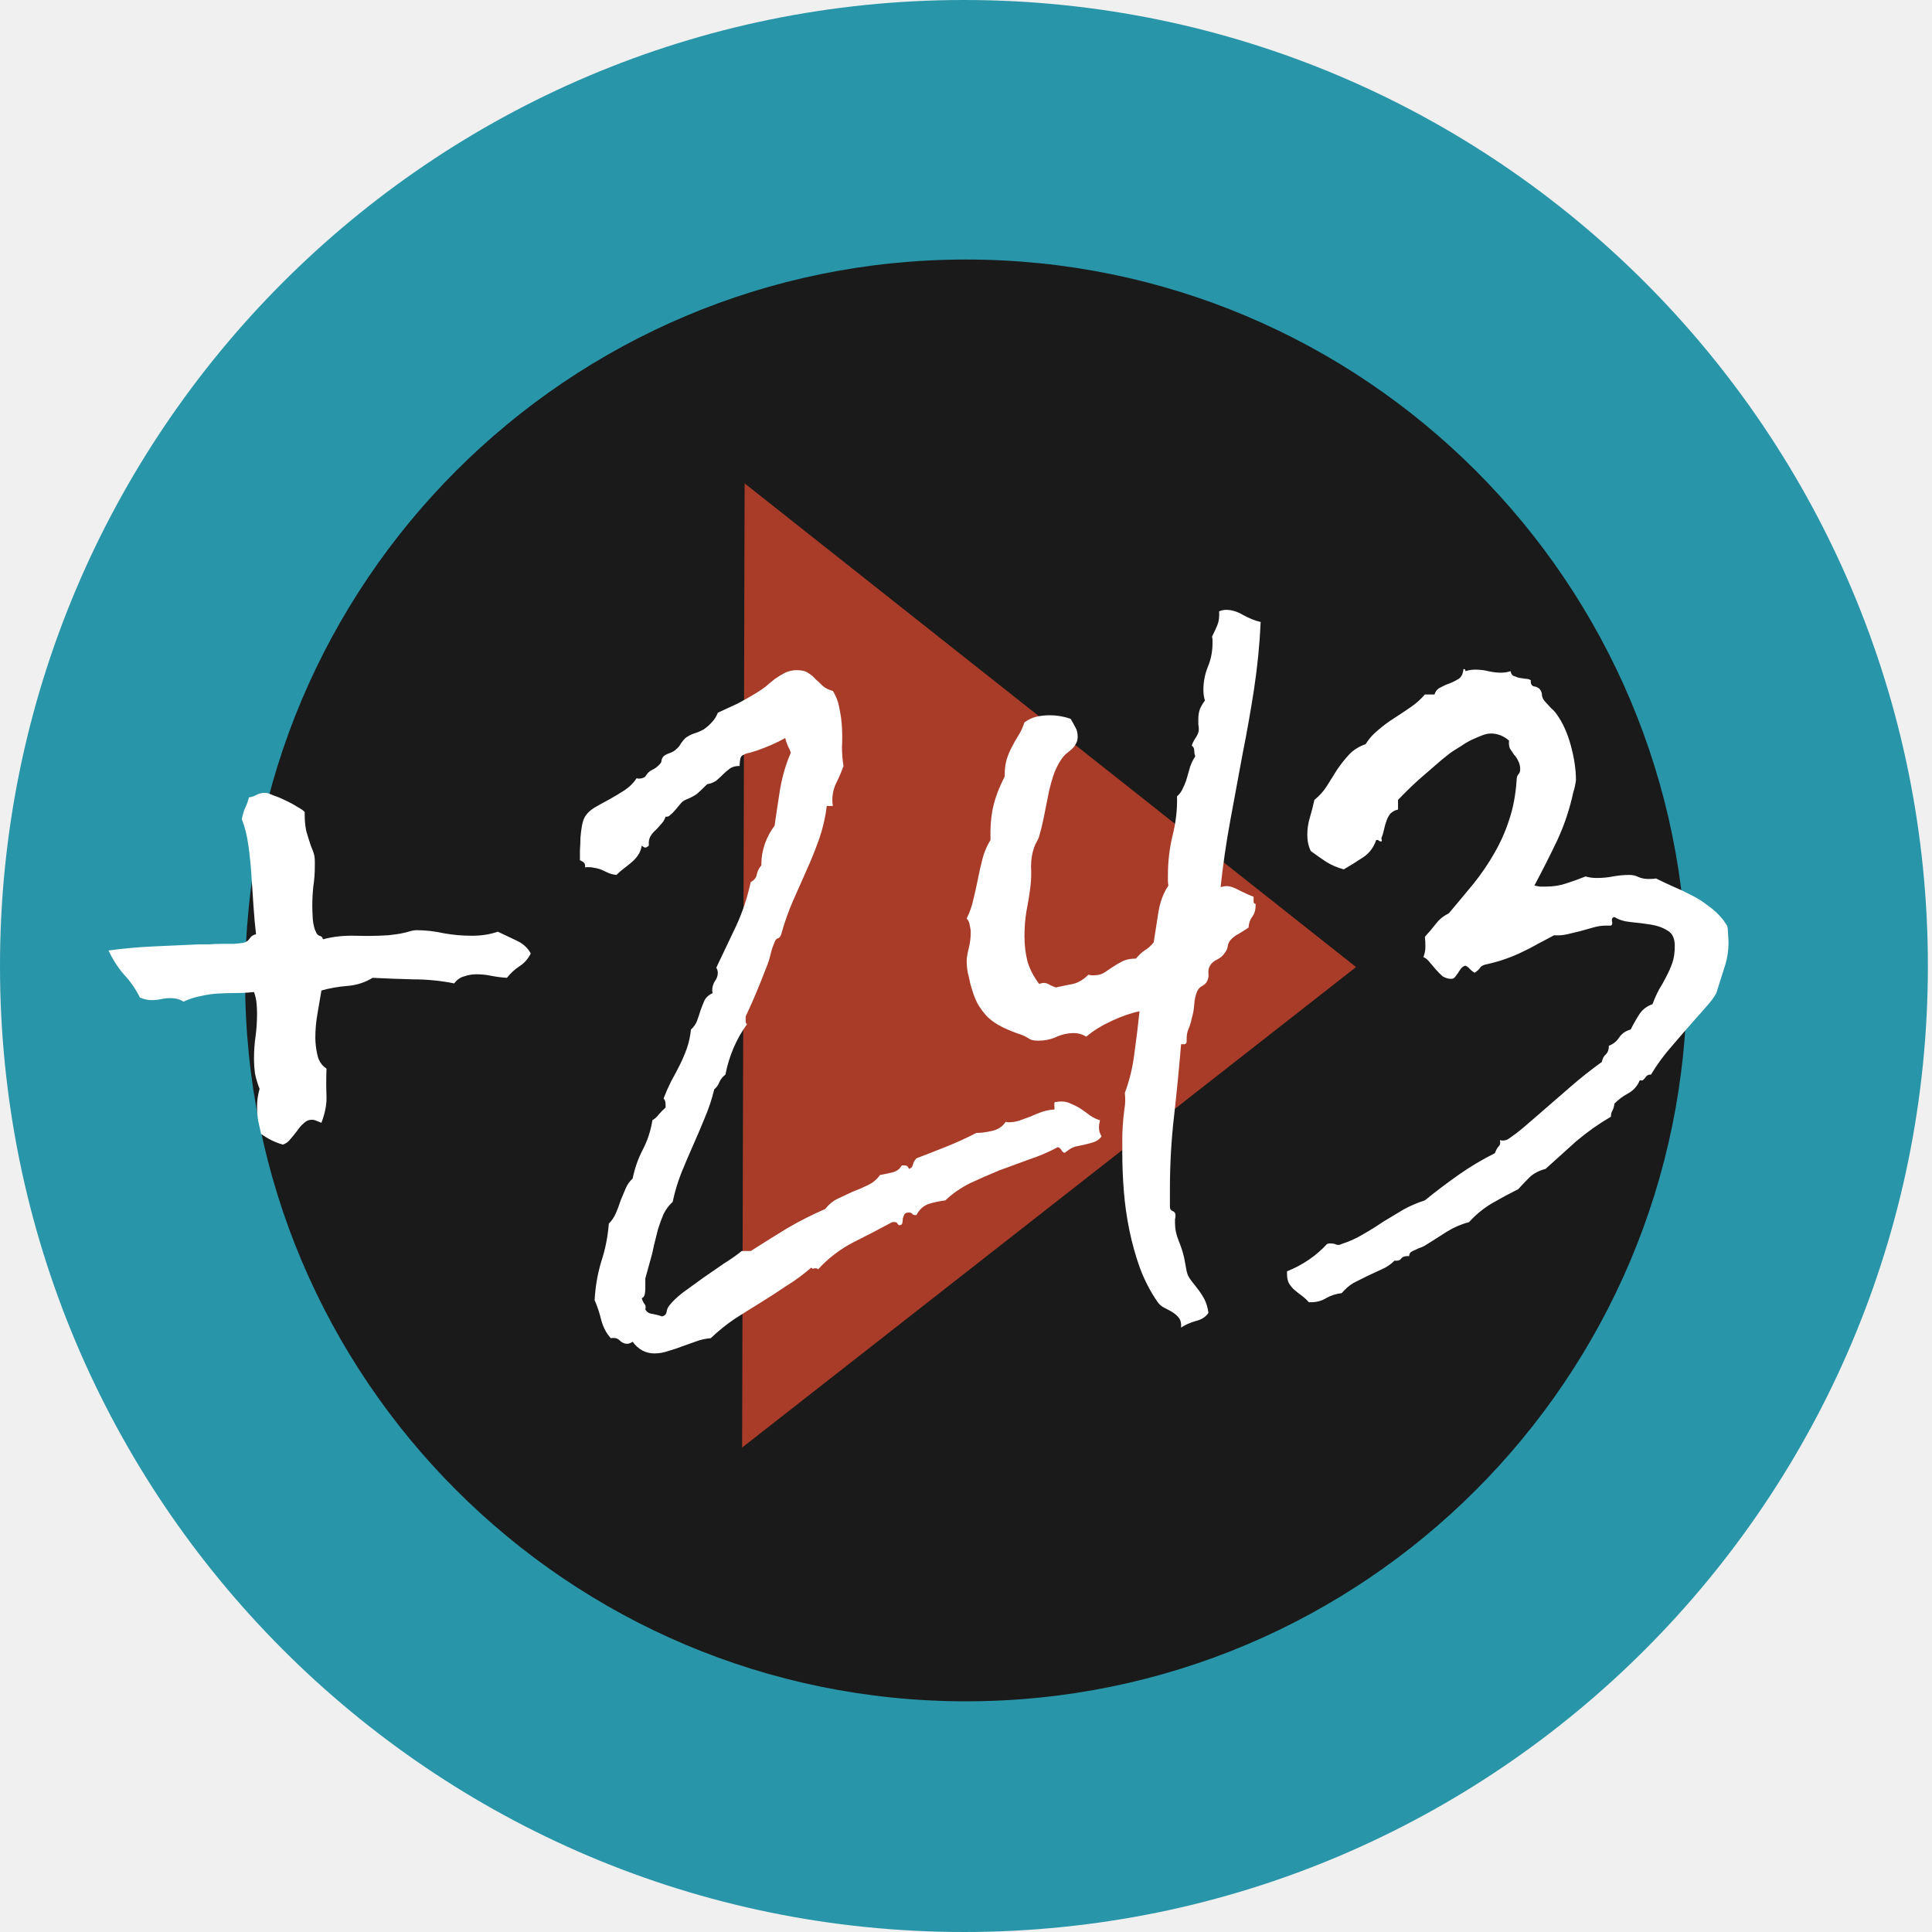
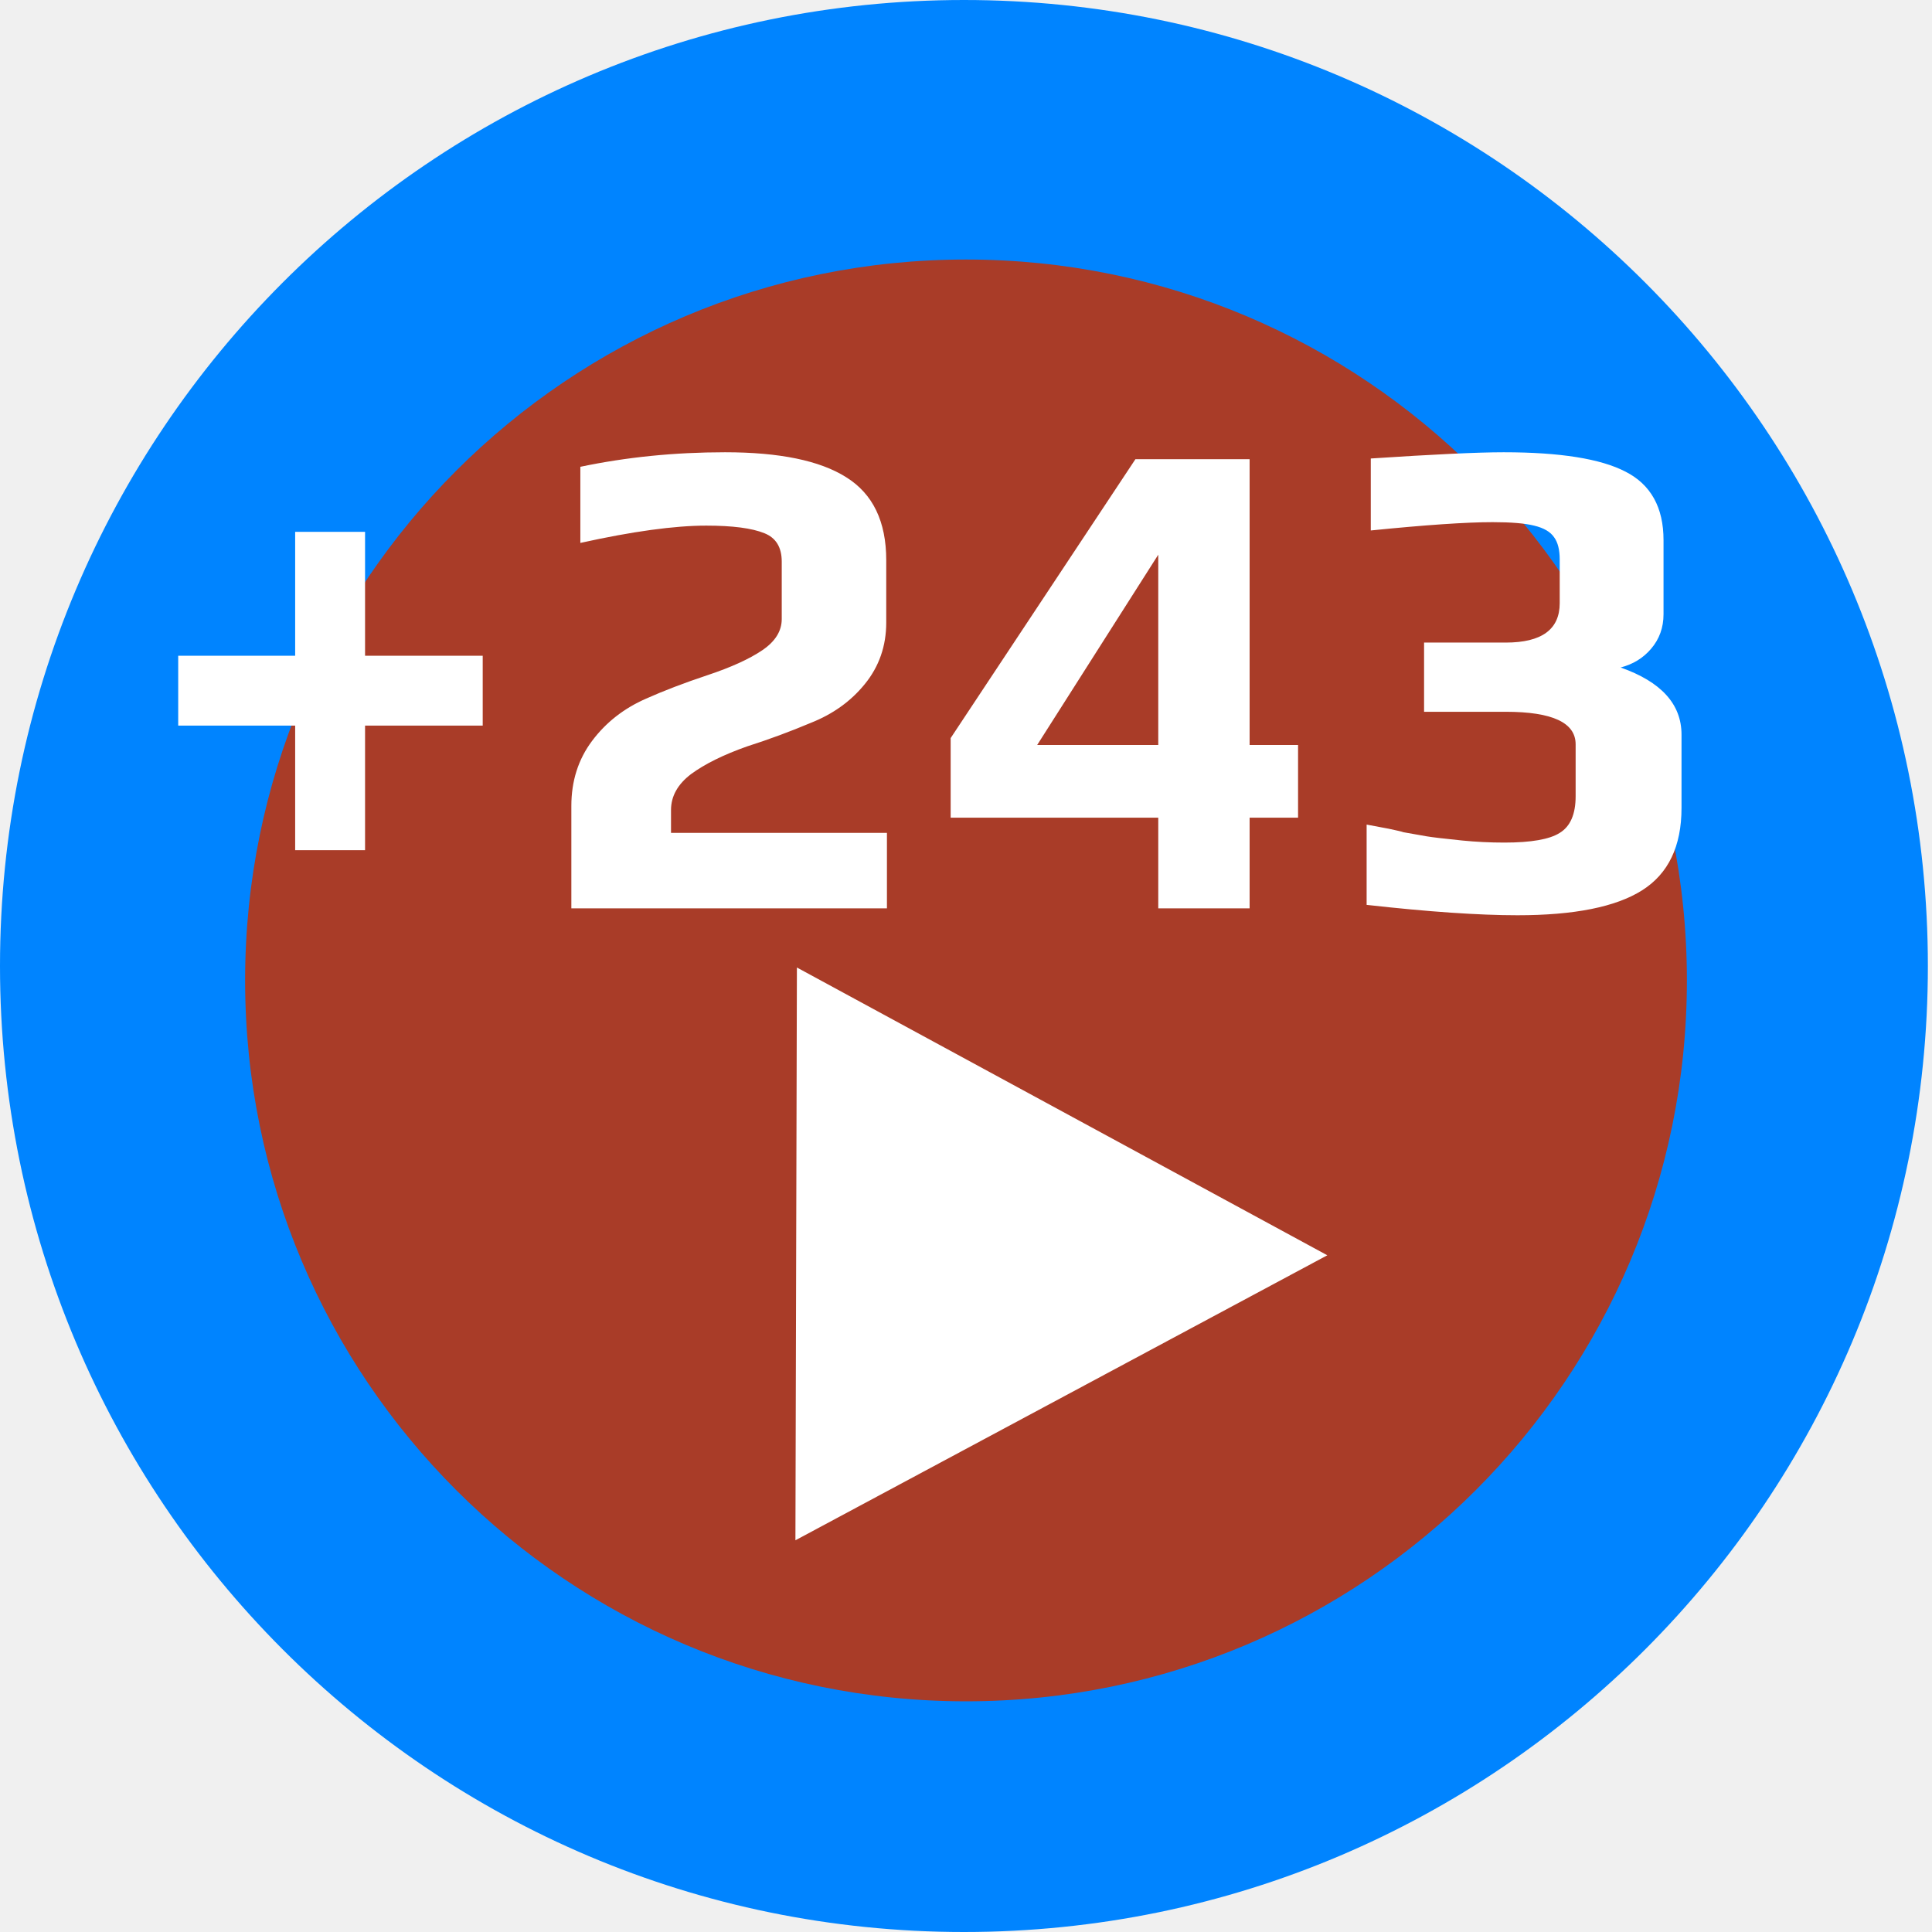
<svg xmlns="http://www.w3.org/2000/svg" width="134" height="134" viewBox="0 0 134 134" fill="none">
-   <ellipse cx="66.857" cy="67" rx="66.857" ry="67" fill="#2895A9" />
-   <circle cx="67" cy="68" r="50" fill="#1A1A1A" />
-   <path d="M94.053 67.074L51.472 100.4L51.646 33.526L94.053 67.074Z" fill="#A93C28" />
-   <path d="M36.812 66.133C36.625 66.508 36.367 66.801 36.039 67.012C35.711 67.223 35.418 67.492 35.16 67.82C34.785 67.797 34.422 67.75 34.07 67.68C33.742 67.609 33.391 67.574 33.016 67.574C32.758 67.574 32.488 67.621 32.207 67.715C31.926 67.785 31.691 67.949 31.504 68.207C30.566 68.019 29.617 67.926 28.656 67.926C27.719 67.902 26.781 67.867 25.844 67.82C25.305 68.148 24.719 68.336 24.086 68.383C23.477 68.43 22.879 68.535 22.293 68.699C22.199 69.238 22.105 69.789 22.012 70.352C21.918 70.891 21.871 71.43 21.871 71.969C21.871 72.344 21.918 72.742 22.012 73.164C22.105 73.586 22.316 73.902 22.645 74.113C22.621 74.816 22.621 75.449 22.645 76.012C22.668 76.574 22.551 77.195 22.293 77.875C22.176 77.828 22.059 77.781 21.941 77.734C21.848 77.688 21.742 77.664 21.625 77.664C21.414 77.664 21.227 77.746 21.062 77.91C20.898 78.051 20.746 78.227 20.605 78.438C20.465 78.625 20.312 78.812 20.148 79C20.008 79.188 19.832 79.316 19.621 79.387C19.105 79.246 18.602 79 18.109 78.648C18.039 78.32 17.969 78.004 17.898 77.699C17.852 77.371 17.828 77.043 17.828 76.715C17.828 76.34 17.887 75.941 18.004 75.519C17.863 75.168 17.758 74.816 17.688 74.465C17.641 74.113 17.617 73.75 17.617 73.375C17.617 72.883 17.652 72.391 17.723 71.898C17.793 71.383 17.828 70.856 17.828 70.316C17.828 70.059 17.816 69.812 17.793 69.578C17.77 69.32 17.711 69.062 17.617 68.805C17.195 68.852 16.773 68.875 16.352 68.875C15.953 68.875 15.543 68.887 15.121 68.91C14.723 68.934 14.324 68.992 13.926 69.086C13.527 69.156 13.129 69.285 12.73 69.473C12.473 69.309 12.168 69.227 11.816 69.227C11.605 69.227 11.395 69.25 11.184 69.297C10.973 69.344 10.75 69.367 10.516 69.367C10.258 69.367 9.988 69.309 9.707 69.191C9.402 68.582 9.027 68.043 8.582 67.574C8.16 67.082 7.809 66.531 7.527 65.922C8.582 65.781 9.625 65.688 10.656 65.641C11.688 65.594 12.73 65.547 13.785 65.5C13.973 65.5 14.207 65.5 14.488 65.5C14.77 65.477 15.051 65.465 15.332 65.465C15.637 65.465 15.93 65.465 16.211 65.465C16.492 65.441 16.715 65.418 16.879 65.394C17.066 65.348 17.207 65.254 17.301 65.113C17.395 64.949 17.547 64.844 17.758 64.797C17.688 64.211 17.629 63.566 17.582 62.863C17.535 62.16 17.488 61.457 17.441 60.754C17.395 60.027 17.324 59.324 17.23 58.645C17.137 57.965 16.984 57.355 16.773 56.816C16.82 56.559 16.891 56.312 16.984 56.078C17.102 55.844 17.195 55.586 17.266 55.305C17.453 55.281 17.629 55.223 17.793 55.129C17.98 55.035 18.18 54.988 18.391 54.988C18.508 54.988 18.695 55.047 18.953 55.164C19.234 55.258 19.516 55.375 19.797 55.516C20.102 55.656 20.383 55.809 20.641 55.973C20.898 56.113 21.062 56.23 21.133 56.324V56.5C21.133 56.898 21.168 57.273 21.238 57.625C21.332 57.953 21.438 58.293 21.555 58.645L21.695 58.996C21.742 59.113 21.777 59.23 21.801 59.348C21.824 59.465 21.836 59.594 21.836 59.734V60.086C21.836 60.555 21.801 61.023 21.73 61.492C21.684 61.938 21.66 62.383 21.66 62.828C21.66 63.062 21.672 63.379 21.695 63.777C21.742 64.176 21.812 64.457 21.906 64.621C21.953 64.762 22.035 64.856 22.152 64.902C22.293 64.926 22.375 65.008 22.398 65.148C23.102 64.961 23.852 64.879 24.648 64.902C25.445 64.926 26.207 64.914 26.934 64.867L27.496 64.797C27.684 64.773 27.871 64.738 28.059 64.691C28.176 64.668 28.305 64.633 28.445 64.586C28.609 64.539 28.75 64.516 28.867 64.516C29.5 64.516 30.133 64.586 30.766 64.727C31.398 64.844 32.055 64.902 32.734 64.902C33.391 64.902 33.988 64.809 34.527 64.621C34.926 64.809 35.348 65.008 35.793 65.219C36.262 65.43 36.602 65.734 36.812 66.133ZM76.398 78.824C76.258 79.012 76.082 79.141 75.871 79.211C75.66 79.281 75.449 79.34 75.238 79.387C75.027 79.434 74.805 79.481 74.57 79.527C74.359 79.598 74.172 79.703 74.008 79.844C73.961 79.867 73.926 79.891 73.902 79.914C73.902 79.938 73.879 79.949 73.832 79.949C73.762 79.949 73.691 79.891 73.621 79.773C73.574 79.68 73.492 79.609 73.375 79.562C72.766 79.891 72.109 80.172 71.406 80.406C70.703 80.664 70 80.922 69.297 81.18C68.617 81.461 67.949 81.754 67.293 82.059C66.637 82.387 66.062 82.785 65.57 83.254C65.195 83.301 64.809 83.383 64.41 83.5C64.035 83.641 63.754 83.898 63.566 84.273H63.461C63.367 84.273 63.297 84.238 63.25 84.168C63.203 84.121 63.133 84.098 63.039 84.098C62.875 84.098 62.77 84.144 62.723 84.238C62.676 84.332 62.641 84.426 62.617 84.519C62.617 84.637 62.605 84.742 62.582 84.836C62.559 84.93 62.488 84.977 62.371 84.977C62.324 84.977 62.277 84.93 62.23 84.836C62.184 84.766 62.066 84.742 61.879 84.766C61.012 85.234 60.109 85.703 59.172 86.172C58.234 86.664 57.426 87.285 56.746 88.035C56.699 87.988 56.641 87.965 56.57 87.965C56.523 87.965 56.488 87.965 56.465 87.965L56.43 88C56.383 88 56.348 87.988 56.324 87.965C56.301 87.941 56.277 87.93 56.254 87.93C55.715 88.398 55.141 88.82 54.531 89.195C53.945 89.594 53.348 89.981 52.738 90.356C52.129 90.731 51.531 91.106 50.945 91.481C50.359 91.879 49.809 92.324 49.293 92.816C48.965 92.84 48.637 92.91 48.309 93.027C47.98 93.144 47.652 93.262 47.324 93.379C47.02 93.496 46.703 93.602 46.375 93.695C46.047 93.812 45.719 93.871 45.391 93.871C44.781 93.871 44.277 93.602 43.879 93.062C43.809 93.109 43.738 93.144 43.668 93.168C43.621 93.191 43.562 93.203 43.492 93.203C43.305 93.203 43.129 93.121 42.965 92.957C42.824 92.816 42.625 92.769 42.367 92.816C42.062 92.488 41.84 92.066 41.699 91.551C41.582 91.059 41.43 90.602 41.242 90.18C41.289 89.266 41.441 88.375 41.699 87.508C41.98 86.664 42.156 85.785 42.227 84.871C42.438 84.66 42.602 84.414 42.719 84.133C42.836 83.875 42.941 83.594 43.035 83.289C43.152 83.008 43.27 82.727 43.387 82.445C43.504 82.164 43.668 81.93 43.879 81.742C44.02 81.039 44.254 80.371 44.582 79.738C44.91 79.106 45.133 78.426 45.25 77.699C45.438 77.582 45.59 77.441 45.707 77.277C45.848 77.113 46 76.961 46.164 76.82V76.609C46.164 76.422 46.117 76.281 46.023 76.188C46.188 75.766 46.363 75.367 46.551 74.992C46.762 74.617 46.961 74.242 47.148 73.867C47.336 73.492 47.5 73.106 47.641 72.707C47.781 72.309 47.875 71.875 47.922 71.406C48.109 71.242 48.25 71.043 48.344 70.809C48.438 70.551 48.52 70.305 48.59 70.07C48.684 69.812 48.777 69.578 48.871 69.367C48.988 69.156 49.176 68.992 49.434 68.875C49.41 68.828 49.398 68.769 49.398 68.699C49.398 68.465 49.457 68.254 49.574 68.066C49.715 67.879 49.785 67.68 49.785 67.469C49.785 67.352 49.75 67.234 49.68 67.117C50.148 66.133 50.605 65.172 51.051 64.234C51.496 63.273 51.836 62.254 52.07 61.176C52.305 61.059 52.445 60.883 52.492 60.648C52.539 60.414 52.645 60.203 52.809 60.016V59.84C52.809 59.441 52.891 58.996 53.055 58.504C53.242 58.012 53.465 57.602 53.723 57.273C53.84 56.453 53.969 55.598 54.109 54.707C54.273 53.793 54.52 52.961 54.848 52.211C54.801 52.047 54.73 51.883 54.637 51.719C54.566 51.555 54.508 51.379 54.461 51.191C53.875 51.52 53.207 51.812 52.457 52.07C52.316 52.117 52.164 52.164 52 52.211C51.836 52.234 51.695 52.281 51.578 52.352C51.438 52.398 51.355 52.516 51.332 52.703C51.309 52.867 51.297 53.008 51.297 53.125C51.016 53.125 50.793 53.184 50.629 53.301C50.465 53.418 50.301 53.559 50.137 53.723C49.996 53.863 49.844 54.004 49.68 54.145C49.516 54.262 49.305 54.344 49.047 54.391C48.766 54.672 48.531 54.895 48.344 55.059C48.156 55.199 47.887 55.34 47.535 55.48C47.418 55.527 47.301 55.621 47.184 55.762L46.832 56.184C46.715 56.324 46.598 56.441 46.48 56.535C46.387 56.629 46.281 56.664 46.164 56.641C46.094 56.852 45.988 57.027 45.848 57.168C45.73 57.309 45.602 57.449 45.461 57.59C45.32 57.707 45.203 57.848 45.109 58.012C45.016 58.176 44.98 58.387 45.004 58.645C44.91 58.738 44.828 58.785 44.758 58.785C44.688 58.785 44.605 58.738 44.512 58.645C44.465 58.926 44.371 59.16 44.23 59.348C44.113 59.512 43.973 59.664 43.809 59.805C43.645 59.945 43.469 60.086 43.281 60.227C43.094 60.367 42.918 60.52 42.754 60.684C42.543 60.66 42.355 60.613 42.191 60.543C42.051 60.473 41.898 60.402 41.734 60.332C41.57 60.262 41.395 60.215 41.207 60.191C41.043 60.145 40.832 60.133 40.574 60.156C40.598 60.016 40.574 59.91 40.504 59.84C40.434 59.77 40.34 59.711 40.223 59.664C40.223 59.477 40.223 59.242 40.223 58.961C40.246 58.68 40.258 58.398 40.258 58.117C40.281 57.812 40.316 57.531 40.363 57.273C40.41 57.016 40.48 56.805 40.574 56.641C40.715 56.406 40.938 56.195 41.242 56.008C41.57 55.82 41.91 55.633 42.262 55.445C42.637 55.234 42.988 55.023 43.316 54.812C43.668 54.578 43.949 54.297 44.16 53.969C44.184 53.992 44.23 54.004 44.301 54.004C44.488 54.004 44.641 53.957 44.758 53.863C44.875 53.652 45.027 53.5 45.215 53.406C45.426 53.312 45.613 53.172 45.777 52.984C45.848 52.914 45.883 52.832 45.883 52.738C45.906 52.621 45.953 52.527 46.023 52.457C46.094 52.387 46.223 52.316 46.41 52.246C46.621 52.176 46.785 52.082 46.902 51.965C47.043 51.848 47.148 51.719 47.219 51.578C47.312 51.438 47.418 51.309 47.535 51.191C47.723 51.051 47.922 50.945 48.133 50.875C48.367 50.805 48.59 50.711 48.801 50.594C49.012 50.453 49.199 50.289 49.363 50.102C49.551 49.914 49.691 49.691 49.785 49.434C50.254 49.223 50.711 49.012 51.156 48.801C51.602 48.566 52.035 48.32 52.457 48.062C52.691 47.922 52.914 47.77 53.125 47.605C53.336 47.418 53.547 47.242 53.758 47.078C53.992 46.914 54.227 46.773 54.461 46.656C54.719 46.539 54.988 46.48 55.27 46.48C55.621 46.48 55.891 46.551 56.078 46.691C56.266 46.809 56.43 46.949 56.57 47.113C56.734 47.254 56.898 47.406 57.062 47.57C57.25 47.734 57.484 47.852 57.766 47.922C58 48.297 58.152 48.707 58.223 49.152C58.316 49.574 58.375 50.02 58.398 50.488C58.422 50.934 58.422 51.379 58.398 51.824C58.398 52.27 58.434 52.703 58.504 53.125C58.363 53.523 58.199 53.91 58.012 54.285C57.824 54.66 57.73 55.059 57.73 55.48C57.73 55.645 57.742 55.785 57.766 55.902H57.344C57.25 56.676 57.074 57.438 56.816 58.188C56.559 58.914 56.266 59.641 55.938 60.367L54.988 62.512C54.684 63.215 54.426 63.941 54.215 64.691C54.168 64.902 54.086 65.031 53.969 65.078C53.852 65.102 53.77 65.195 53.723 65.359C53.605 65.617 53.512 65.898 53.441 66.203C53.371 66.508 53.277 66.801 53.16 67.082C52.926 67.691 52.691 68.277 52.457 68.84C52.223 69.402 51.977 69.953 51.719 70.492V70.844C51.719 70.961 51.754 71.019 51.824 71.019C51.074 72.051 50.57 73.223 50.312 74.535C50.125 74.676 49.984 74.852 49.891 75.062C49.82 75.25 49.703 75.414 49.539 75.555C49.375 76.234 49.152 76.902 48.871 77.559C48.613 78.191 48.344 78.824 48.062 79.457C47.781 80.09 47.512 80.723 47.254 81.356C46.996 82.012 46.797 82.68 46.656 83.359C46.398 83.594 46.188 83.875 46.023 84.203C45.883 84.531 45.754 84.883 45.637 85.258C45.543 85.633 45.449 86.008 45.355 86.383C45.285 86.758 45.203 87.098 45.109 87.402L44.758 88.668V89.371C44.758 89.488 44.746 89.617 44.723 89.758C44.699 89.898 44.629 89.992 44.512 90.039C44.559 90.203 44.617 90.332 44.688 90.426C44.781 90.519 44.805 90.648 44.758 90.812C44.852 91 45.016 91.106 45.25 91.129C45.508 91.176 45.73 91.234 45.918 91.305C46.105 91.258 46.211 91.152 46.234 90.988C46.258 90.824 46.316 90.684 46.41 90.566C46.621 90.285 46.938 89.981 47.359 89.652C47.805 89.324 48.273 88.984 48.766 88.633C49.281 88.281 49.773 87.941 50.242 87.613C50.734 87.309 51.133 87.027 51.438 86.769H52.07C52.914 86.231 53.758 85.703 54.602 85.188C55.445 84.695 56.324 84.25 57.238 83.852C57.473 83.547 57.754 83.312 58.082 83.148C58.434 82.984 58.785 82.82 59.137 82.656C59.512 82.516 59.863 82.363 60.191 82.199C60.543 82.035 60.824 81.801 61.035 81.496C61.293 81.449 61.574 81.391 61.879 81.32C62.184 81.25 62.406 81.086 62.547 80.828H62.688C62.758 80.828 62.828 80.84 62.898 80.863C62.969 80.91 63.016 80.981 63.039 81.074C63.203 81.027 63.297 80.922 63.32 80.758C63.367 80.594 63.449 80.453 63.566 80.336C64.246 80.078 64.938 79.809 65.641 79.527C66.344 79.246 67.035 78.93 67.715 78.578C68.043 78.578 68.406 78.531 68.805 78.438C69.227 78.344 69.543 78.133 69.754 77.805C69.801 77.828 69.859 77.84 69.93 77.84C70.188 77.84 70.434 77.805 70.668 77.734C70.926 77.641 71.184 77.547 71.441 77.453C71.699 77.336 71.957 77.231 72.215 77.137C72.473 77.043 72.742 76.984 73.023 76.961H73.094C73.141 76.961 73.152 76.902 73.129 76.785C73.129 76.644 73.129 76.562 73.129 76.539C73.129 76.445 73.176 76.41 73.269 76.434C73.34 76.41 73.457 76.398 73.621 76.398C73.879 76.398 74.113 76.457 74.324 76.574C74.559 76.668 74.781 76.785 74.992 76.926C75.203 77.066 75.414 77.219 75.625 77.383C75.836 77.523 76.059 77.629 76.293 77.699C76.246 77.887 76.223 78.039 76.223 78.156C76.223 78.273 76.234 78.391 76.258 78.508C76.305 78.602 76.352 78.707 76.398 78.824ZM87.438 43.141C87.367 44.688 87.215 46.234 86.981 47.781C86.746 49.305 86.477 50.828 86.172 52.352C85.891 53.875 85.609 55.398 85.328 56.922C85.047 58.445 84.824 59.98 84.66 61.527C84.848 61.48 84.977 61.457 85.047 61.457C85.305 61.457 85.621 61.562 85.996 61.773C86.371 61.961 86.688 62.102 86.945 62.195V62.512C86.945 62.629 86.992 62.688 87.086 62.688V62.793C87.086 63.121 87.004 63.391 86.84 63.602C86.699 63.789 86.617 64.035 86.594 64.34C86.383 64.481 86.16 64.621 85.926 64.762C85.691 64.879 85.492 65.031 85.328 65.219C85.234 65.336 85.176 65.477 85.152 65.641C85.129 65.805 85.059 65.957 84.941 66.098C84.824 66.285 84.648 66.438 84.414 66.555C84.203 66.648 84.039 66.789 83.922 66.977C83.828 67.141 83.793 67.328 83.816 67.539C83.84 67.75 83.793 67.949 83.676 68.137C83.582 68.254 83.465 68.348 83.324 68.418C83.207 68.488 83.113 68.594 83.043 68.734C82.926 68.992 82.856 69.297 82.832 69.648C82.809 70 82.75 70.328 82.656 70.633C82.609 70.891 82.539 71.125 82.445 71.336C82.352 71.547 82.305 71.769 82.305 72.004V72.215C82.305 72.332 82.258 72.402 82.164 72.426C82.07 72.426 81.988 72.426 81.918 72.426C81.777 74.113 81.613 75.789 81.426 77.453C81.238 79.094 81.144 80.758 81.144 82.445V83.711C81.144 83.852 81.203 83.945 81.32 83.992C81.461 84.039 81.531 84.144 81.531 84.309C81.531 84.402 81.519 84.484 81.496 84.555C81.496 84.648 81.496 84.742 81.496 84.836C81.496 85.234 81.578 85.633 81.742 86.031C81.906 86.43 82.035 86.828 82.129 87.227L82.305 88.176C82.352 88.387 82.445 88.586 82.586 88.773C82.75 88.984 82.914 89.195 83.078 89.406C83.242 89.617 83.394 89.852 83.535 90.109C83.676 90.391 83.769 90.707 83.816 91.059C83.629 91.34 83.336 91.527 82.938 91.621C82.539 91.738 82.199 91.891 81.918 92.078C81.941 91.773 81.883 91.539 81.742 91.375C81.625 91.234 81.473 91.106 81.285 90.988C81.121 90.894 80.945 90.801 80.758 90.707C80.57 90.613 80.418 90.484 80.301 90.32C79.809 89.617 79.398 88.832 79.07 87.965C78.766 87.121 78.519 86.242 78.332 85.328C78.144 84.414 78.016 83.5 77.945 82.586C77.875 81.672 77.84 80.805 77.84 79.984V79C77.84 78.695 77.852 78.379 77.875 78.051C77.898 77.676 77.934 77.312 77.981 76.961C78.051 76.586 78.062 76.199 78.016 75.801C78.344 74.934 78.566 74.008 78.684 73.023C78.824 72.016 78.941 71.055 79.035 70.141C78.449 70.258 77.805 70.481 77.102 70.809C76.398 71.137 75.812 71.5 75.344 71.898C75.062 71.734 74.781 71.652 74.5 71.652C74.055 71.652 73.633 71.746 73.234 71.934C72.859 72.098 72.449 72.18 72.004 72.18C71.84 72.18 71.711 72.168 71.617 72.144C71.523 72.121 71.441 72.086 71.371 72.039C71.301 71.992 71.219 71.945 71.125 71.898C71.055 71.852 70.949 71.805 70.809 71.758C70.316 71.594 69.883 71.418 69.508 71.231C69.133 71.043 68.805 70.82 68.523 70.562C68.242 70.281 67.996 69.953 67.785 69.578C67.598 69.203 67.434 68.746 67.293 68.207C67.246 67.973 67.188 67.715 67.117 67.434C67.07 67.152 67.047 66.883 67.047 66.625C67.047 66.438 67.094 66.156 67.188 65.781C67.281 65.406 67.328 65.043 67.328 64.691C67.328 64.527 67.305 64.352 67.258 64.164C67.234 63.977 67.164 63.824 67.047 63.707C67.258 63.285 67.41 62.852 67.504 62.406C67.621 61.938 67.727 61.469 67.82 61C67.914 60.508 68.019 60.039 68.137 59.594C68.254 59.125 68.441 58.68 68.699 58.258C68.676 57.391 68.734 56.641 68.875 56.008C69.016 55.352 69.285 54.637 69.684 53.863V53.758C69.684 53.336 69.731 52.973 69.824 52.668C69.918 52.363 70.035 52.082 70.176 51.824C70.316 51.543 70.469 51.273 70.633 51.016C70.797 50.758 70.938 50.453 71.055 50.102C71.312 49.914 71.582 49.785 71.863 49.715C72.168 49.645 72.484 49.609 72.812 49.609C73.305 49.609 73.785 49.691 74.254 49.855C74.371 50.043 74.477 50.23 74.57 50.418C74.688 50.605 74.746 50.828 74.746 51.086C74.746 51.297 74.699 51.473 74.606 51.613C74.535 51.754 74.43 51.883 74.289 52C74.172 52.094 74.043 52.199 73.902 52.316C73.785 52.434 73.68 52.562 73.586 52.703C73.352 53.055 73.164 53.453 73.023 53.898C72.883 54.344 72.766 54.812 72.672 55.305C72.578 55.773 72.484 56.242 72.391 56.711C72.297 57.18 72.191 57.613 72.074 58.012C72.027 58.152 71.969 58.281 71.898 58.398C71.828 58.516 71.769 58.645 71.723 58.785C71.582 59.184 71.512 59.617 71.512 60.086C71.535 60.555 71.523 61 71.477 61.422C71.406 62.008 71.312 62.594 71.195 63.18C71.102 63.742 71.055 64.328 71.055 64.938C71.055 65.547 71.125 66.133 71.266 66.695C71.43 67.234 71.699 67.75 72.074 68.242C72.215 68.195 72.32 68.172 72.391 68.172C72.531 68.172 72.672 68.219 72.812 68.312C72.953 68.383 73.094 68.441 73.234 68.488C73.656 68.394 74.055 68.312 74.43 68.242C74.805 68.148 75.156 67.938 75.484 67.609C75.531 67.609 75.59 67.621 75.66 67.644C75.754 67.644 75.824 67.644 75.871 67.644C76.152 67.644 76.387 67.586 76.574 67.469C76.785 67.328 76.996 67.188 77.207 67.047C77.418 66.906 77.641 66.777 77.875 66.66C78.133 66.543 78.438 66.484 78.789 66.484C78.977 66.25 79.176 66.062 79.387 65.922C79.621 65.781 79.832 65.594 80.019 65.359C80.113 64.75 80.219 64.07 80.336 63.32C80.453 62.57 80.688 61.938 81.039 61.422C81.016 61.305 81.004 61.188 81.004 61.07V60.719C81.004 59.781 81.109 58.867 81.32 57.977C81.555 57.062 81.66 56.148 81.637 55.234C81.824 55.07 81.965 54.871 82.059 54.637C82.176 54.402 82.269 54.156 82.34 53.898C82.41 53.641 82.481 53.395 82.551 53.16C82.644 52.902 82.762 52.668 82.902 52.457C82.856 52.34 82.832 52.211 82.832 52.07C82.832 51.906 82.773 51.789 82.656 51.719C82.703 51.555 82.797 51.367 82.938 51.156C83.078 50.945 83.148 50.758 83.148 50.594C83.148 50.477 83.137 50.359 83.113 50.242C83.113 50.125 83.113 50.008 83.113 49.891C83.113 49.633 83.148 49.398 83.219 49.188C83.312 48.977 83.43 48.777 83.57 48.59C83.5 48.355 83.465 48.109 83.465 47.852C83.465 47.289 83.57 46.75 83.781 46.234C83.992 45.719 84.098 45.18 84.098 44.617V44.406C84.098 44.312 84.086 44.23 84.062 44.16C84.227 43.832 84.356 43.551 84.449 43.316C84.543 43.082 84.578 42.777 84.555 42.402C84.719 42.332 84.883 42.297 85.047 42.297C85.422 42.297 85.809 42.414 86.207 42.648C86.629 42.883 87.039 43.047 87.438 43.141ZM119.887 65.359C119.887 65.898 119.816 66.402 119.676 66.871C119.535 67.316 119.383 67.797 119.219 68.312L119.043 68.875C118.879 69.18 118.645 69.496 118.34 69.824C118.059 70.152 117.801 70.445 117.566 70.703C117.027 71.312 116.488 71.934 115.949 72.566C115.41 73.176 114.93 73.832 114.508 74.535H114.438C114.367 74.535 114.297 74.559 114.227 74.606C114.18 74.652 114.133 74.711 114.086 74.781C114.039 74.828 113.992 74.875 113.945 74.922C113.898 74.945 113.828 74.945 113.734 74.922C113.57 75.32 113.301 75.625 112.926 75.836C112.574 76.023 112.258 76.258 111.977 76.539C111.953 76.727 111.906 76.891 111.836 77.031C111.766 77.148 111.73 77.289 111.73 77.453C110.887 77.945 110.09 78.508 109.34 79.141C108.613 79.797 107.898 80.441 107.195 81.074C106.75 81.191 106.387 81.379 106.105 81.637C105.848 81.894 105.578 82.176 105.297 82.481C104.688 82.785 104.078 83.113 103.469 83.465C102.883 83.816 102.355 84.25 101.887 84.766C101.348 84.906 100.832 85.129 100.34 85.434C99.871 85.738 99.391 86.043 98.898 86.348C98.758 86.441 98.606 86.512 98.441 86.559C98.301 86.629 98.148 86.699 97.984 86.769C97.82 86.84 97.738 86.957 97.738 87.121H97.598C97.41 87.121 97.269 87.18 97.176 87.297C97.106 87.414 96.953 87.461 96.719 87.438C96.461 87.695 96.168 87.894 95.84 88.035L94.856 88.492C94.527 88.656 94.199 88.82 93.871 88.984C93.566 89.172 93.297 89.406 93.062 89.688C92.664 89.734 92.301 89.852 91.973 90.039C91.668 90.227 91.316 90.32 90.918 90.32H90.777C90.637 90.156 90.473 90.004 90.285 89.863C90.121 89.746 89.957 89.617 89.793 89.477C89.652 89.359 89.523 89.207 89.406 89.019C89.312 88.856 89.266 88.633 89.266 88.352V88.176C90.367 87.731 91.293 87.098 92.043 86.277C92.09 86.277 92.125 86.266 92.148 86.242C92.172 86.242 92.207 86.242 92.254 86.242C92.371 86.242 92.477 86.254 92.57 86.277C92.664 86.324 92.758 86.348 92.852 86.348C92.898 86.348 92.969 86.324 93.062 86.277C93.578 86.113 94.07 85.891 94.539 85.609C95.031 85.328 95.5 85.035 95.945 84.731C96.414 84.449 96.883 84.168 97.352 83.887C97.82 83.629 98.312 83.418 98.828 83.254C99.578 82.644 100.352 82.059 101.148 81.496C101.945 80.934 102.789 80.43 103.68 79.984C103.75 79.797 103.832 79.644 103.926 79.527C104.043 79.434 104.078 79.281 104.031 79.07C104.078 79.094 104.137 79.106 104.207 79.106C104.395 79.106 104.547 79.059 104.664 78.965C105.039 78.707 105.391 78.438 105.719 78.156C106.07 77.852 106.41 77.559 106.738 77.277C107.441 76.668 108.156 76.047 108.883 75.414C109.609 74.781 110.348 74.195 111.098 73.656C111.145 73.422 111.238 73.246 111.379 73.129C111.52 72.988 111.59 72.789 111.59 72.531C111.895 72.414 112.129 72.227 112.293 71.969C112.48 71.688 112.75 71.5 113.102 71.406C113.289 71.031 113.488 70.68 113.699 70.352C113.91 70.023 114.215 69.789 114.613 69.648C114.754 69.273 114.906 68.934 115.07 68.629C115.258 68.324 115.422 68.031 115.562 67.75C115.727 67.445 115.867 67.129 115.984 66.801C116.102 66.473 116.16 66.074 116.16 65.606C116.16 65.09 115.996 64.738 115.668 64.551C115.34 64.34 114.953 64.199 114.508 64.129C114.062 64.059 113.594 64 113.102 63.953C112.633 63.906 112.258 63.789 111.977 63.602C111.836 63.625 111.777 63.719 111.801 63.883C111.848 64.047 111.824 64.152 111.73 64.199H111.379C111.074 64.199 110.77 64.246 110.465 64.34L109.586 64.586C109.305 64.656 109.012 64.727 108.707 64.797C108.402 64.867 108.098 64.891 107.793 64.867C107.348 65.102 106.949 65.312 106.598 65.5C106.27 65.688 105.93 65.863 105.578 66.027C105.25 66.191 104.887 66.344 104.488 66.484C104.113 66.625 103.668 66.754 103.152 66.871C102.895 66.918 102.73 67 102.66 67.117C102.59 67.234 102.461 67.352 102.273 67.469C102.156 67.398 102.051 67.316 101.957 67.223C101.863 67.106 101.758 67.023 101.641 66.977C101.523 67 101.418 67.07 101.324 67.188C101.254 67.281 101.184 67.387 101.113 67.504C101.043 67.598 100.973 67.691 100.902 67.785C100.832 67.856 100.75 67.891 100.656 67.891C100.445 67.891 100.246 67.832 100.059 67.715C99.894 67.574 99.742 67.422 99.602 67.258C99.461 67.094 99.32 66.93 99.18 66.766C99.039 66.578 98.887 66.449 98.723 66.379C98.816 66.144 98.863 65.91 98.863 65.676C98.863 65.418 98.852 65.184 98.828 64.973C99.109 64.668 99.367 64.363 99.602 64.059C99.836 63.754 100.129 63.52 100.48 63.355C101.113 62.605 101.699 61.902 102.238 61.246C102.777 60.566 103.246 59.875 103.645 59.172C104.066 58.445 104.406 57.684 104.664 56.887C104.945 56.066 105.121 55.141 105.191 54.109C105.191 53.945 105.227 53.816 105.297 53.723C105.391 53.629 105.438 53.512 105.438 53.371C105.438 53.137 105.391 52.938 105.297 52.773C105.227 52.609 105.133 52.469 105.016 52.352C104.922 52.211 104.828 52.07 104.734 51.93C104.664 51.789 104.641 51.602 104.664 51.367C104.289 51.039 103.867 50.875 103.398 50.875C103.211 50.875 103 50.922 102.766 51.016C102.531 51.109 102.285 51.215 102.027 51.332C101.793 51.449 101.559 51.59 101.324 51.754C101.09 51.895 100.902 52.012 100.762 52.105C100.621 52.199 100.48 52.305 100.34 52.422C100.223 52.516 100.105 52.609 99.988 52.703C99.449 53.172 98.922 53.629 98.406 54.074C97.914 54.52 97.434 54.988 96.965 55.48V56.148C96.754 56.195 96.578 56.289 96.438 56.43C96.32 56.57 96.227 56.746 96.156 56.957C96.086 57.145 96.027 57.355 95.981 57.59C95.934 57.801 95.875 57.988 95.805 58.152L95.84 58.258V58.328C95.84 58.352 95.816 58.363 95.769 58.363C95.746 58.363 95.711 58.352 95.664 58.328C95.617 58.281 95.57 58.258 95.523 58.258H95.453C95.266 58.797 94.949 59.207 94.504 59.488C94.082 59.77 93.648 60.039 93.203 60.297C92.758 60.18 92.348 60.004 91.973 59.77C91.621 59.535 91.269 59.289 90.918 59.031C90.754 58.703 90.672 58.328 90.672 57.906C90.672 57.484 90.731 57.086 90.848 56.711C90.965 56.312 91.07 55.902 91.164 55.48C91.516 55.199 91.809 54.871 92.043 54.496C92.277 54.121 92.512 53.746 92.746 53.371C93.004 52.996 93.273 52.656 93.555 52.352C93.859 52.023 94.246 51.777 94.715 51.613C94.949 51.238 95.242 50.91 95.594 50.629C95.945 50.324 96.309 50.055 96.684 49.82C97.082 49.562 97.469 49.305 97.844 49.047C98.219 48.789 98.547 48.496 98.828 48.168H99.496C99.566 47.934 99.707 47.77 99.918 47.676C100.129 47.559 100.34 47.465 100.551 47.395C100.785 47.301 100.996 47.195 101.184 47.078C101.371 46.938 101.477 46.715 101.5 46.41C101.594 46.387 101.641 46.434 101.641 46.551C101.852 46.48 102.086 46.445 102.344 46.445C102.648 46.445 102.941 46.48 103.223 46.551C103.527 46.621 103.82 46.656 104.102 46.656C104.336 46.656 104.559 46.621 104.77 46.551C104.793 46.691 104.852 46.797 104.945 46.867C105.062 46.914 105.191 46.961 105.332 47.008C105.496 47.031 105.648 47.055 105.789 47.078C105.953 47.078 106.082 47.113 106.176 47.184C106.152 47.418 106.223 47.559 106.387 47.605C106.574 47.629 106.715 47.699 106.809 47.816C106.902 47.934 106.949 48.074 106.949 48.238C106.973 48.402 107.055 48.555 107.195 48.695L107.582 49.117C107.723 49.234 107.852 49.375 107.969 49.539C108.391 50.125 108.719 50.852 108.953 51.719C109.188 52.586 109.305 53.383 109.305 54.109C109.305 54.156 109.281 54.297 109.234 54.531C109.188 54.742 109.152 54.871 109.129 54.918C108.871 56.113 108.496 57.238 108.004 58.293C107.512 59.324 106.984 60.367 106.422 61.422C106.562 61.445 106.691 61.469 106.809 61.492C106.949 61.492 107.078 61.492 107.195 61.492C107.711 61.492 108.18 61.422 108.602 61.281C109.047 61.141 109.504 60.977 109.973 60.789C110.207 60.859 110.465 60.895 110.746 60.895C111.145 60.895 111.52 60.859 111.871 60.789C112.246 60.719 112.633 60.684 113.031 60.684C113.242 60.684 113.441 60.73 113.629 60.824C113.84 60.918 114.074 60.965 114.332 60.965C114.566 60.965 114.742 60.953 114.859 60.93C115.234 61.117 115.633 61.305 116.055 61.492C116.5 61.68 116.922 61.879 117.32 62.09C117.742 62.301 118.129 62.547 118.48 62.828C118.855 63.086 119.184 63.391 119.465 63.742C119.512 63.789 119.57 63.871 119.641 63.988C119.711 64.082 119.758 64.152 119.781 64.199C119.828 64.293 119.852 64.481 119.852 64.762C119.875 65.043 119.887 65.242 119.887 65.359Z" fill="white" />
+   <ellipse cx="66.857" cy="67" rx="66.857" ry="67" fill="#0084FF" />
+   <circle cx="67" cy="68" r="50" fill="#A93C28" />
+   <path d="M92.06 87.064L55.169 106.831L55.272 67.105L92.06 87.064Z" fill="white" />
+   <path d="M20.472 50.328H12.36V45.48H20.472V36.888H25.32V45.48H33.48V50.328H25.32V58.968H20.472V50.328ZM39.628 55.896C39.628 54.168 40.108 52.664 41.068 51.384C42.028 50.104 43.276 49.128 44.812 48.456C46.028 47.912 47.452 47.368 49.084 46.824C50.716 46.28 51.98 45.704 52.876 45.096C53.772 44.488 54.22 43.768 54.22 42.936V38.952C54.22 37.96 53.82 37.304 53.02 36.984C52.156 36.632 50.812 36.456 48.988 36.456C46.78 36.456 43.868 36.856 40.252 37.656V32.376C43.452 31.704 46.796 31.368 50.284 31.368C54.06 31.368 56.86 31.944 58.684 33.096C60.54 34.248 61.468 36.168 61.468 38.856V43.176C61.468 44.808 60.972 46.232 59.98 47.448C59.02 48.632 57.772 49.528 56.236 50.136C54.796 50.744 53.324 51.288 51.82 51.768C50.188 52.344 48.892 52.984 47.932 53.688C47.004 54.392 46.54 55.224 46.54 56.184V57.768H61.516V63H39.628V55.896ZM80.335 56.712H65.936V51.192L78.751 31.848H86.671V51.672H90.031V56.712H86.671V63H80.335V56.712ZM80.335 51.672V38.472L71.936 51.672H80.335ZM105.251 63.48C102.563 63.48 99.075 63.24 94.787 62.76V57.192L96.323 57.48C96.931 57.608 97.267 57.688 97.331 57.72L98.963 58.008C99.347 58.072 100.163 58.168 101.411 58.296C102.371 58.392 103.347 58.44 104.339 58.44C106.195 58.44 107.475 58.216 108.179 57.768C108.915 57.32 109.283 56.472 109.283 55.224V51.624C109.283 50.12 107.667 49.368 104.435 49.368H98.771V44.568H104.435C106.931 44.568 108.179 43.656 108.179 41.832V38.808C108.179 38.136 108.051 37.624 107.795 37.272C107.539 36.888 107.075 36.616 106.403 36.456C105.763 36.296 104.803 36.216 103.523 36.216C101.699 36.216 98.883 36.408 95.075 36.792V31.8C99.427 31.512 102.499 31.368 104.291 31.368C108.195 31.368 111.011 31.816 112.739 32.712C114.499 33.608 115.379 35.192 115.379 37.464V42.6C115.379 43.528 115.091 44.328 114.515 45C113.971 45.64 113.267 46.072 112.403 46.296C115.219 47.288 116.627 48.84 116.627 50.952V56.04C116.627 58.696 115.715 60.6 113.891 61.752C112.067 62.904 109.187 63.48 105.251 63.48Z" fill="white" />
</svg>
